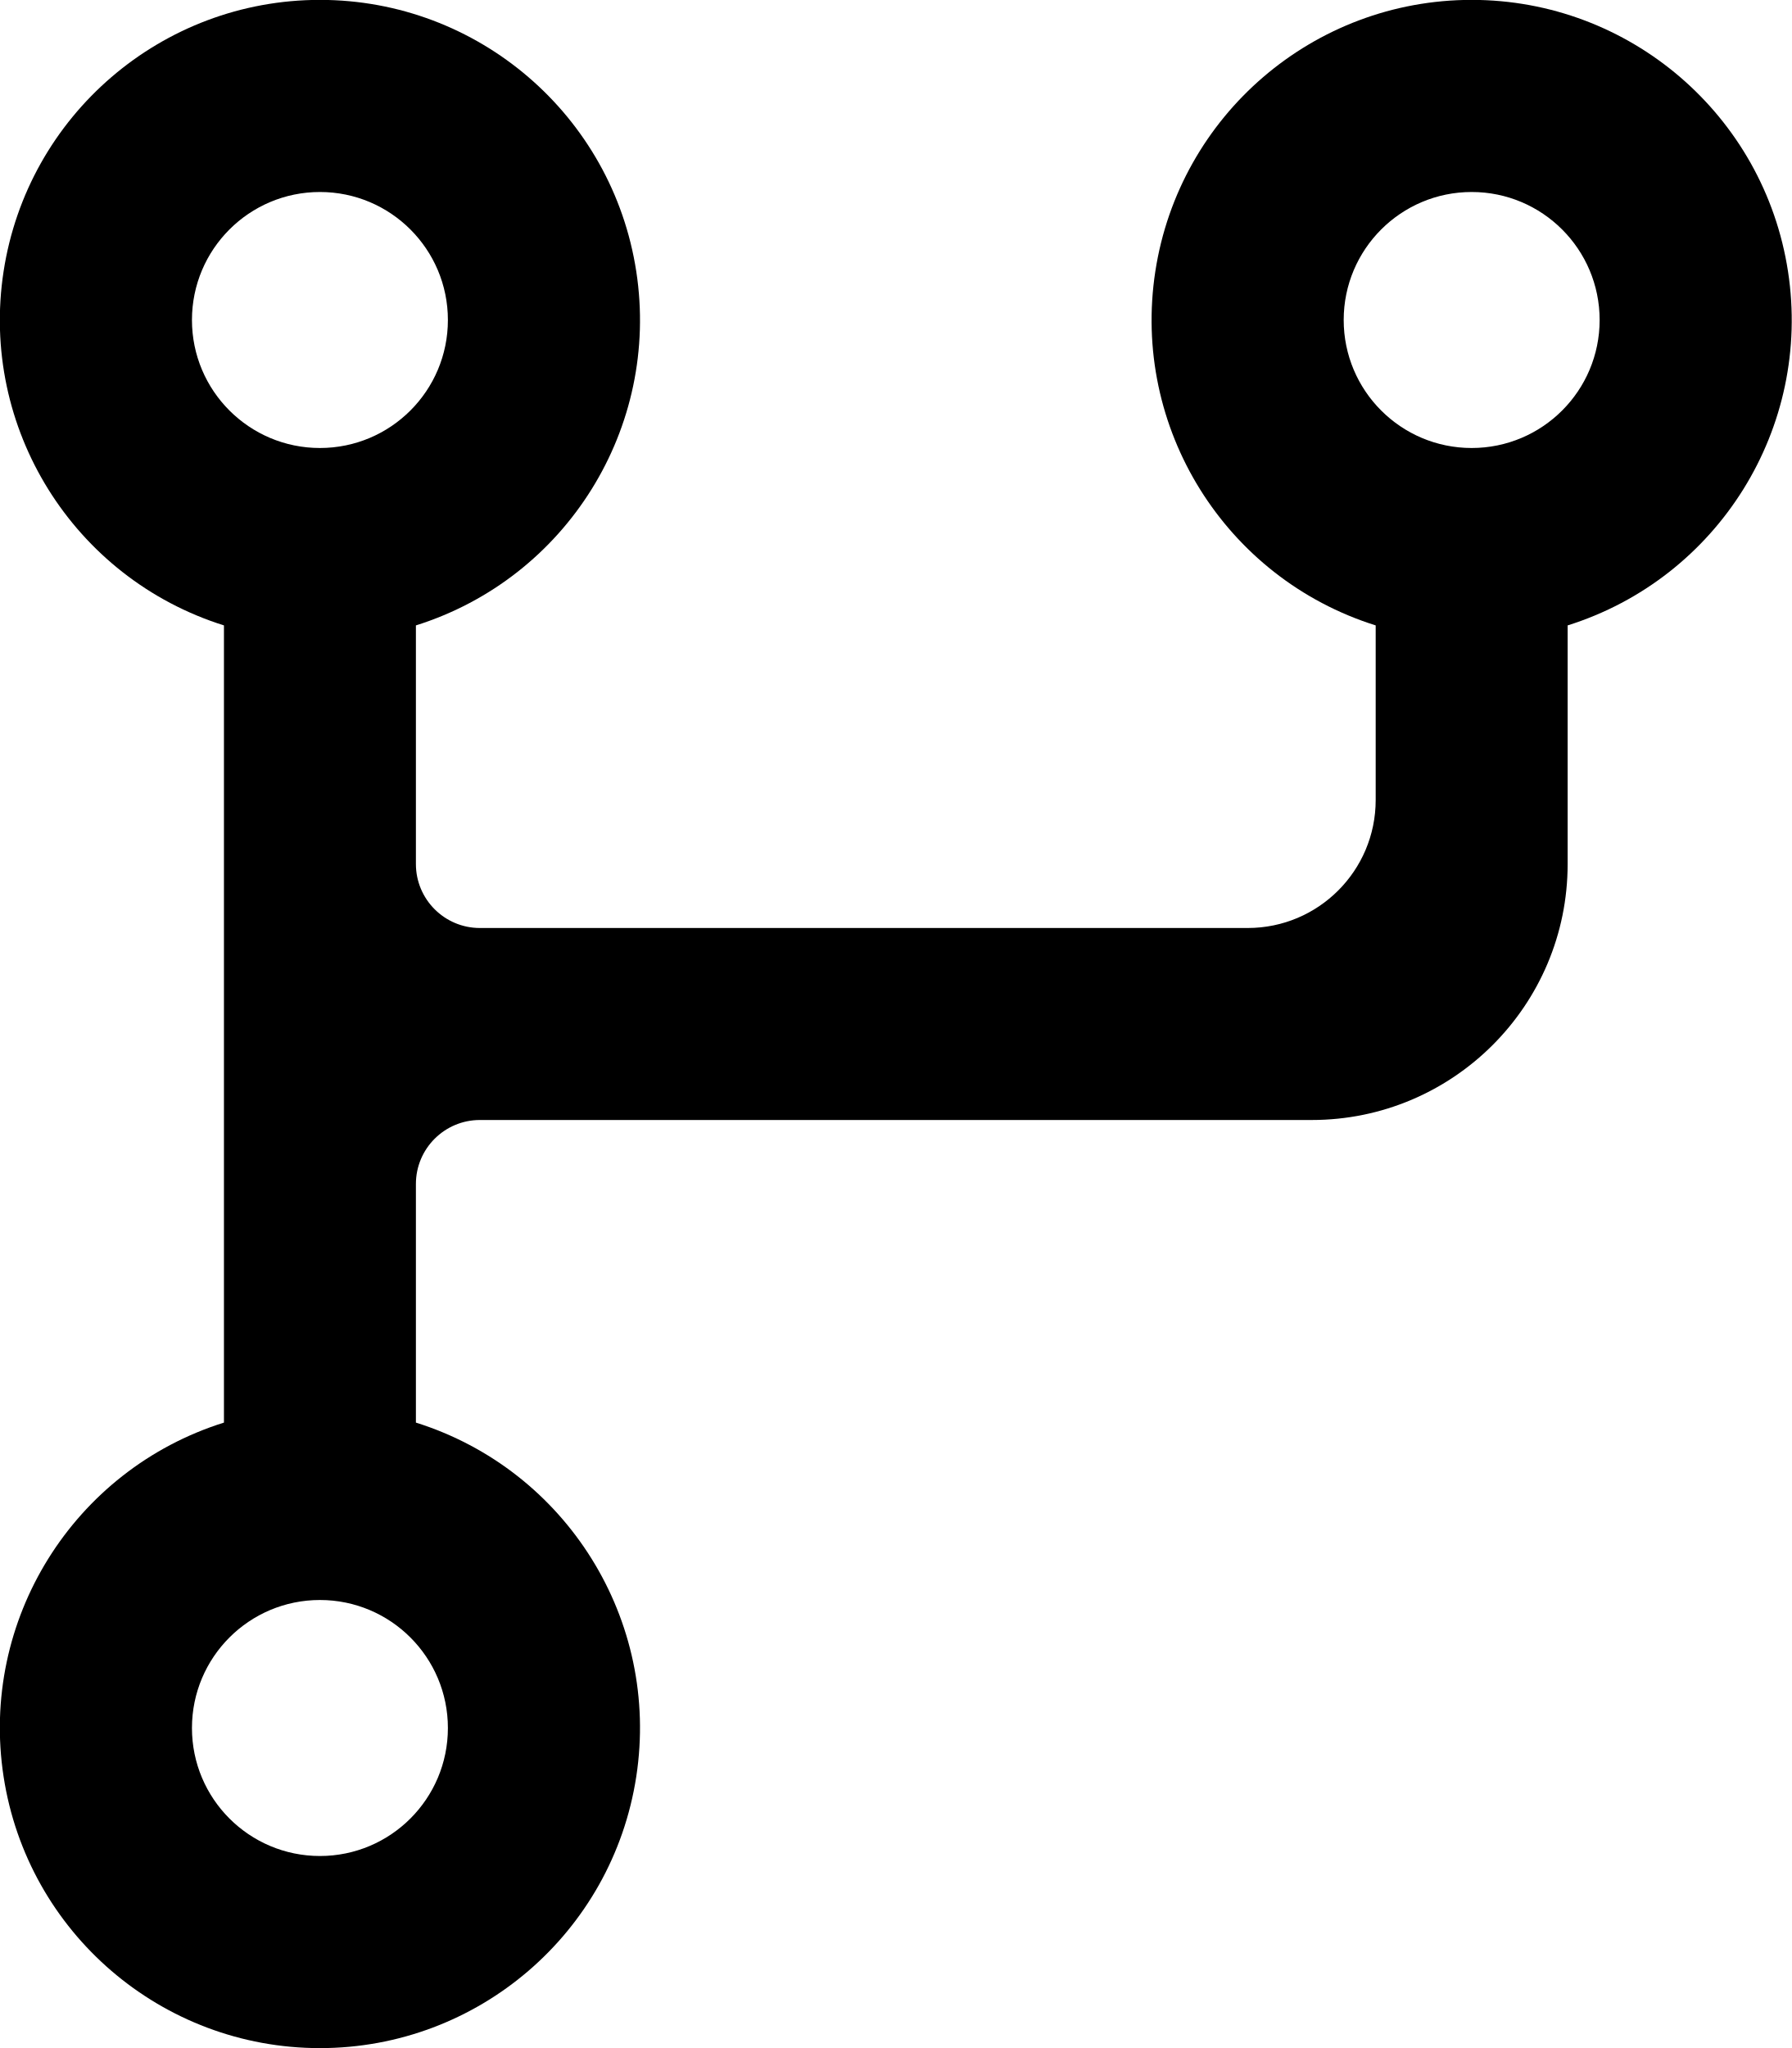
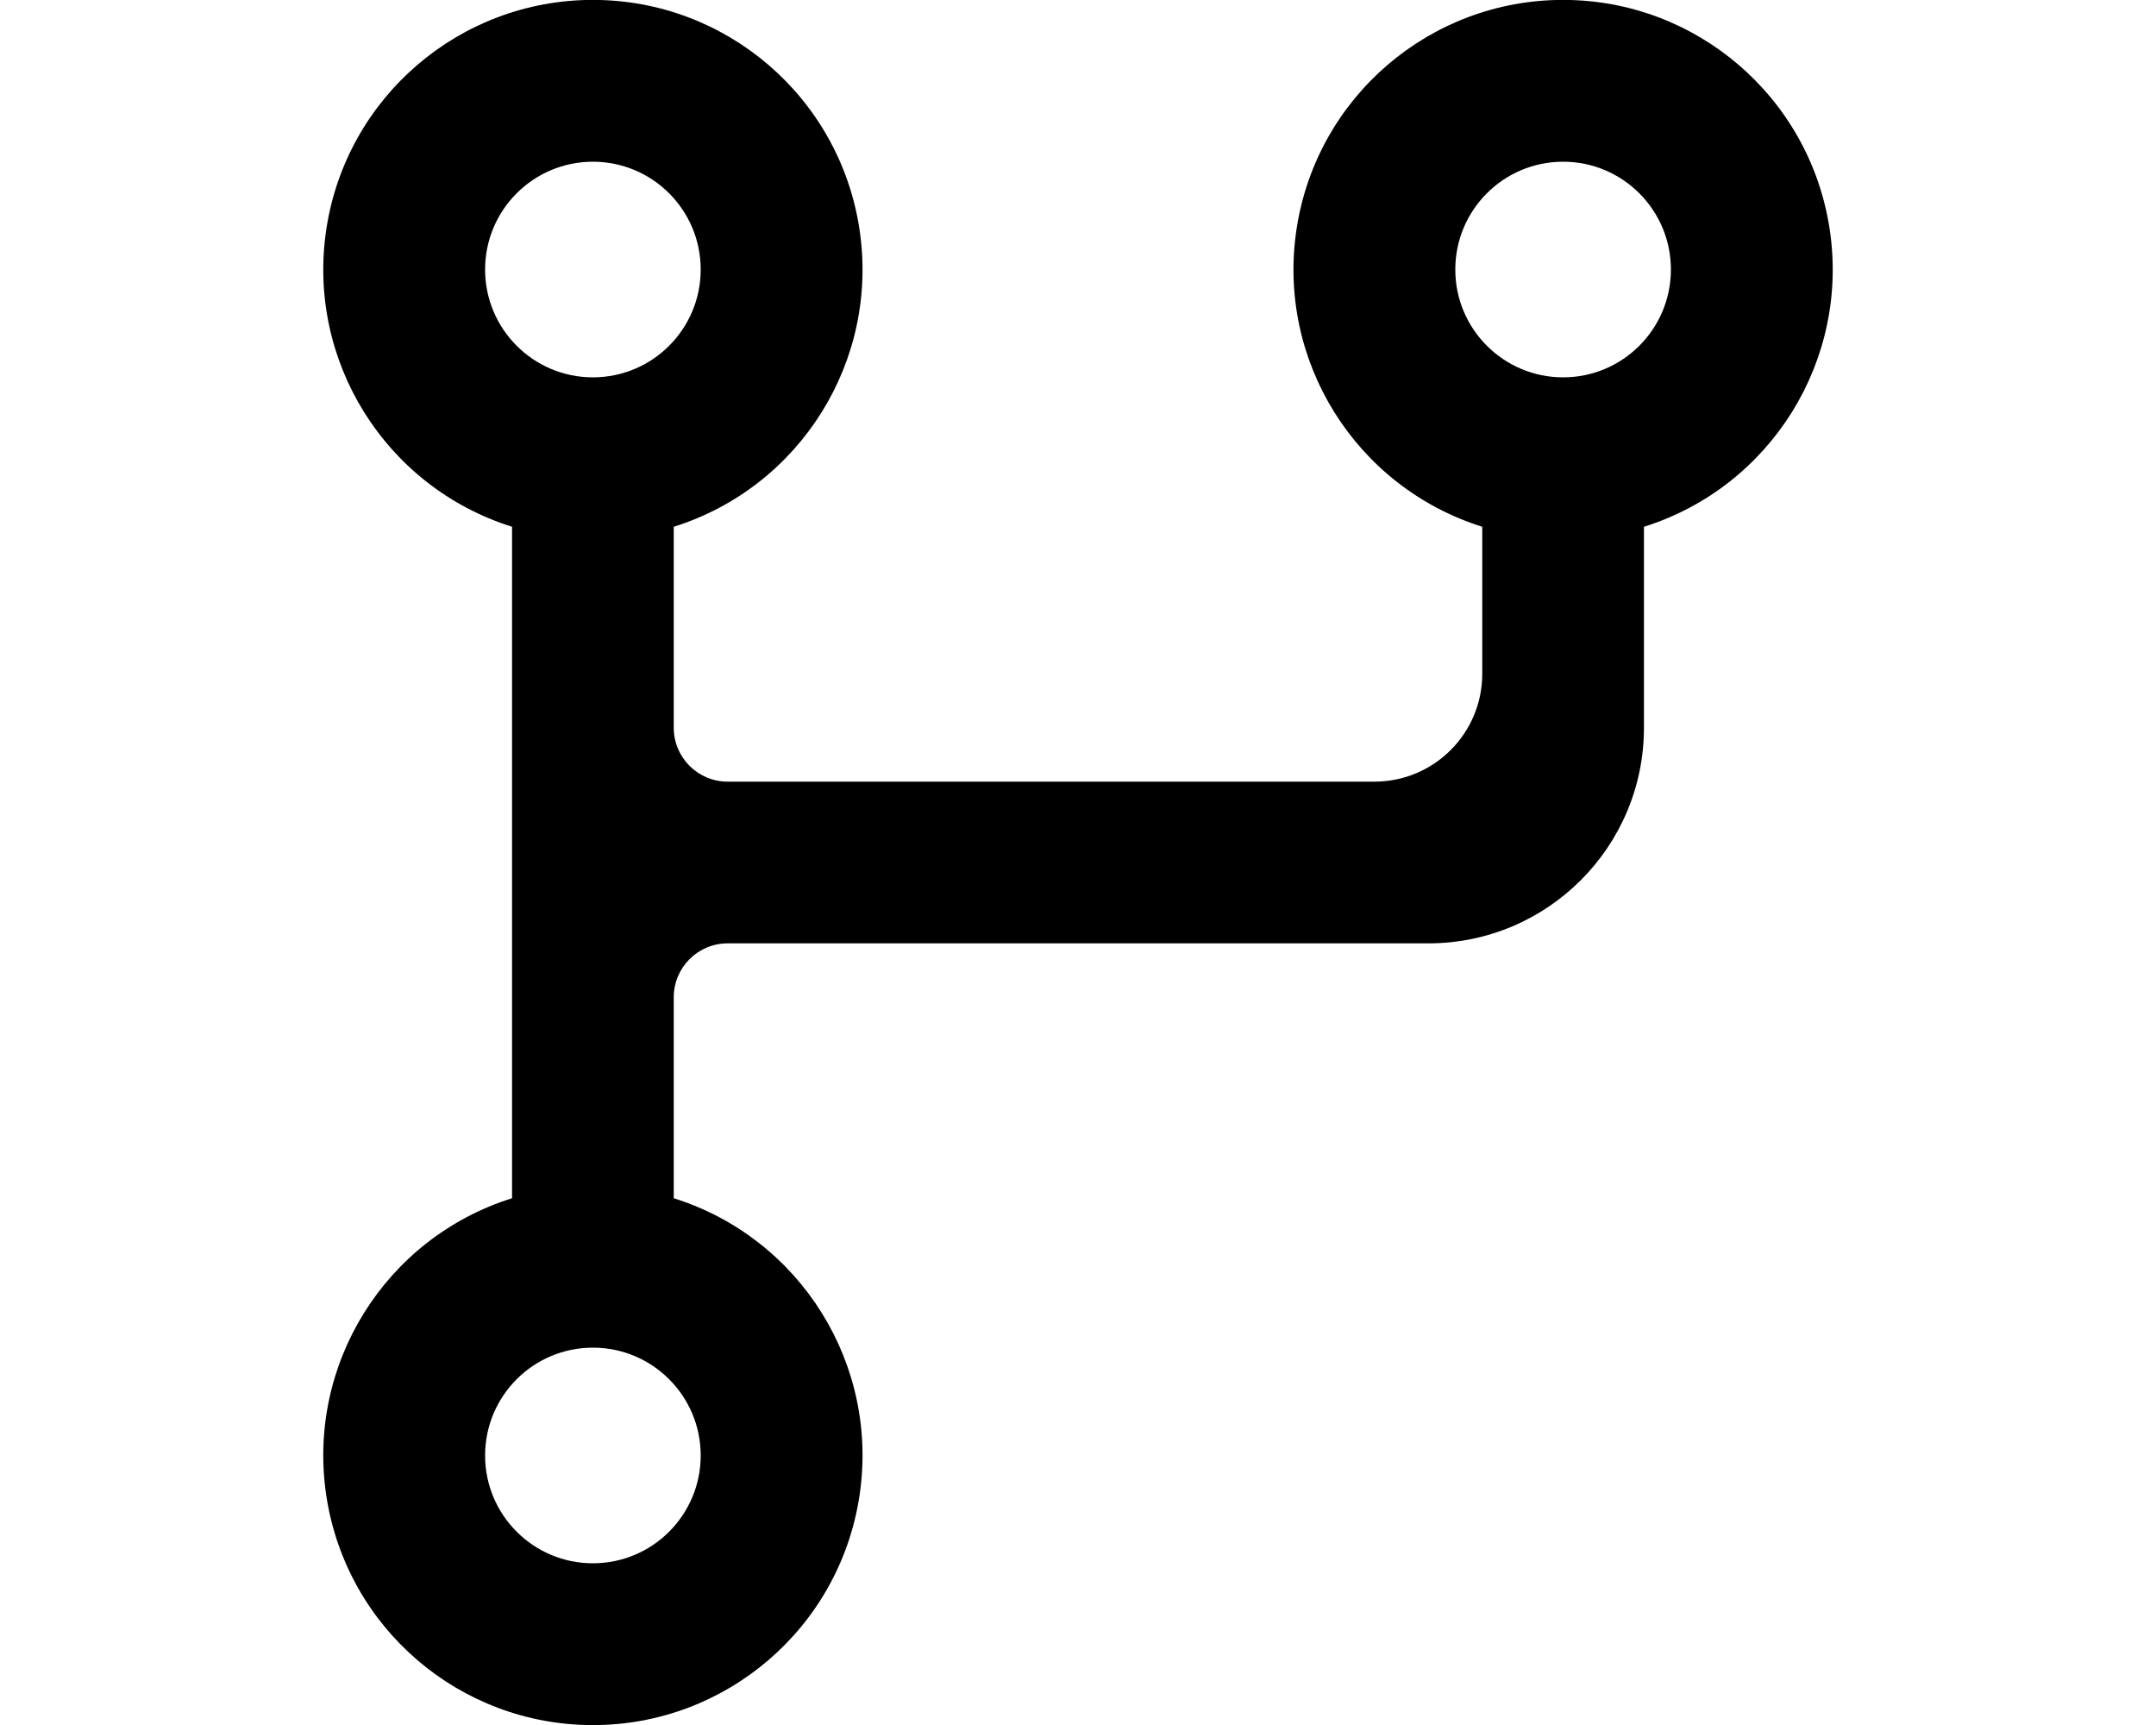
- <svg xmlns="http://www.w3.org/2000/svg" viewBox="0 0 14 16" fill="currentColor">
-   <path fill-rule="evenodd" d="M3.25 4.886a2.501 2.501 0 1 0-1.5 0v6.228a2.501 2.501 0 1 0 1.5 0V9.25a.5.5 0 0 1 .5-.5h6.5a2 2 0 0 0 2-2V4.886a2.501 2.501 0 1 0-1.5 0V6.25a1 1 0 0 1-1 1h-6a.5.5 0 0 1-.5-.5V4.886zM3.5 2.5a1 1 0 1 1-2 0 1 1 0 0 1 2 0zm-1 12a1 1 0 1 0 0-2 1 1 0 0 0 0 2zm9-11a1 1 0 1 0 0-2 1 1 0 0 0 0 2z" />
+ <svg xmlns="http://www.w3.org/2000/svg" viewBox="0 0 20 16" fill="currentColor">
+   <path fill-rule="evenodd" d="M6.25 4.886a2.501 2.501 0 1 0-1.5 0v6.228a2.501 2.501 0 1 0 1.5 0V9.25a.5.5 0 0 1 .5-.5h6.5a2 2 0 0 0 2-2V4.886a2.501 2.501 0 1 0-1.5 0V6.25a1 1 0 0 1-1 1h-6a.5.5 0 0 1-.5-.5V4.886zM6.5 2.5a1 1 0 1 1-2 0 1 1 0 0 1 2 0zm-1 12a1 1 0 1 0 0-2 1 1 0 0 0 0 2zm9-11a1 1 0 1 0 0-2 1 1 0 0 0 0 2z" />
</svg>
